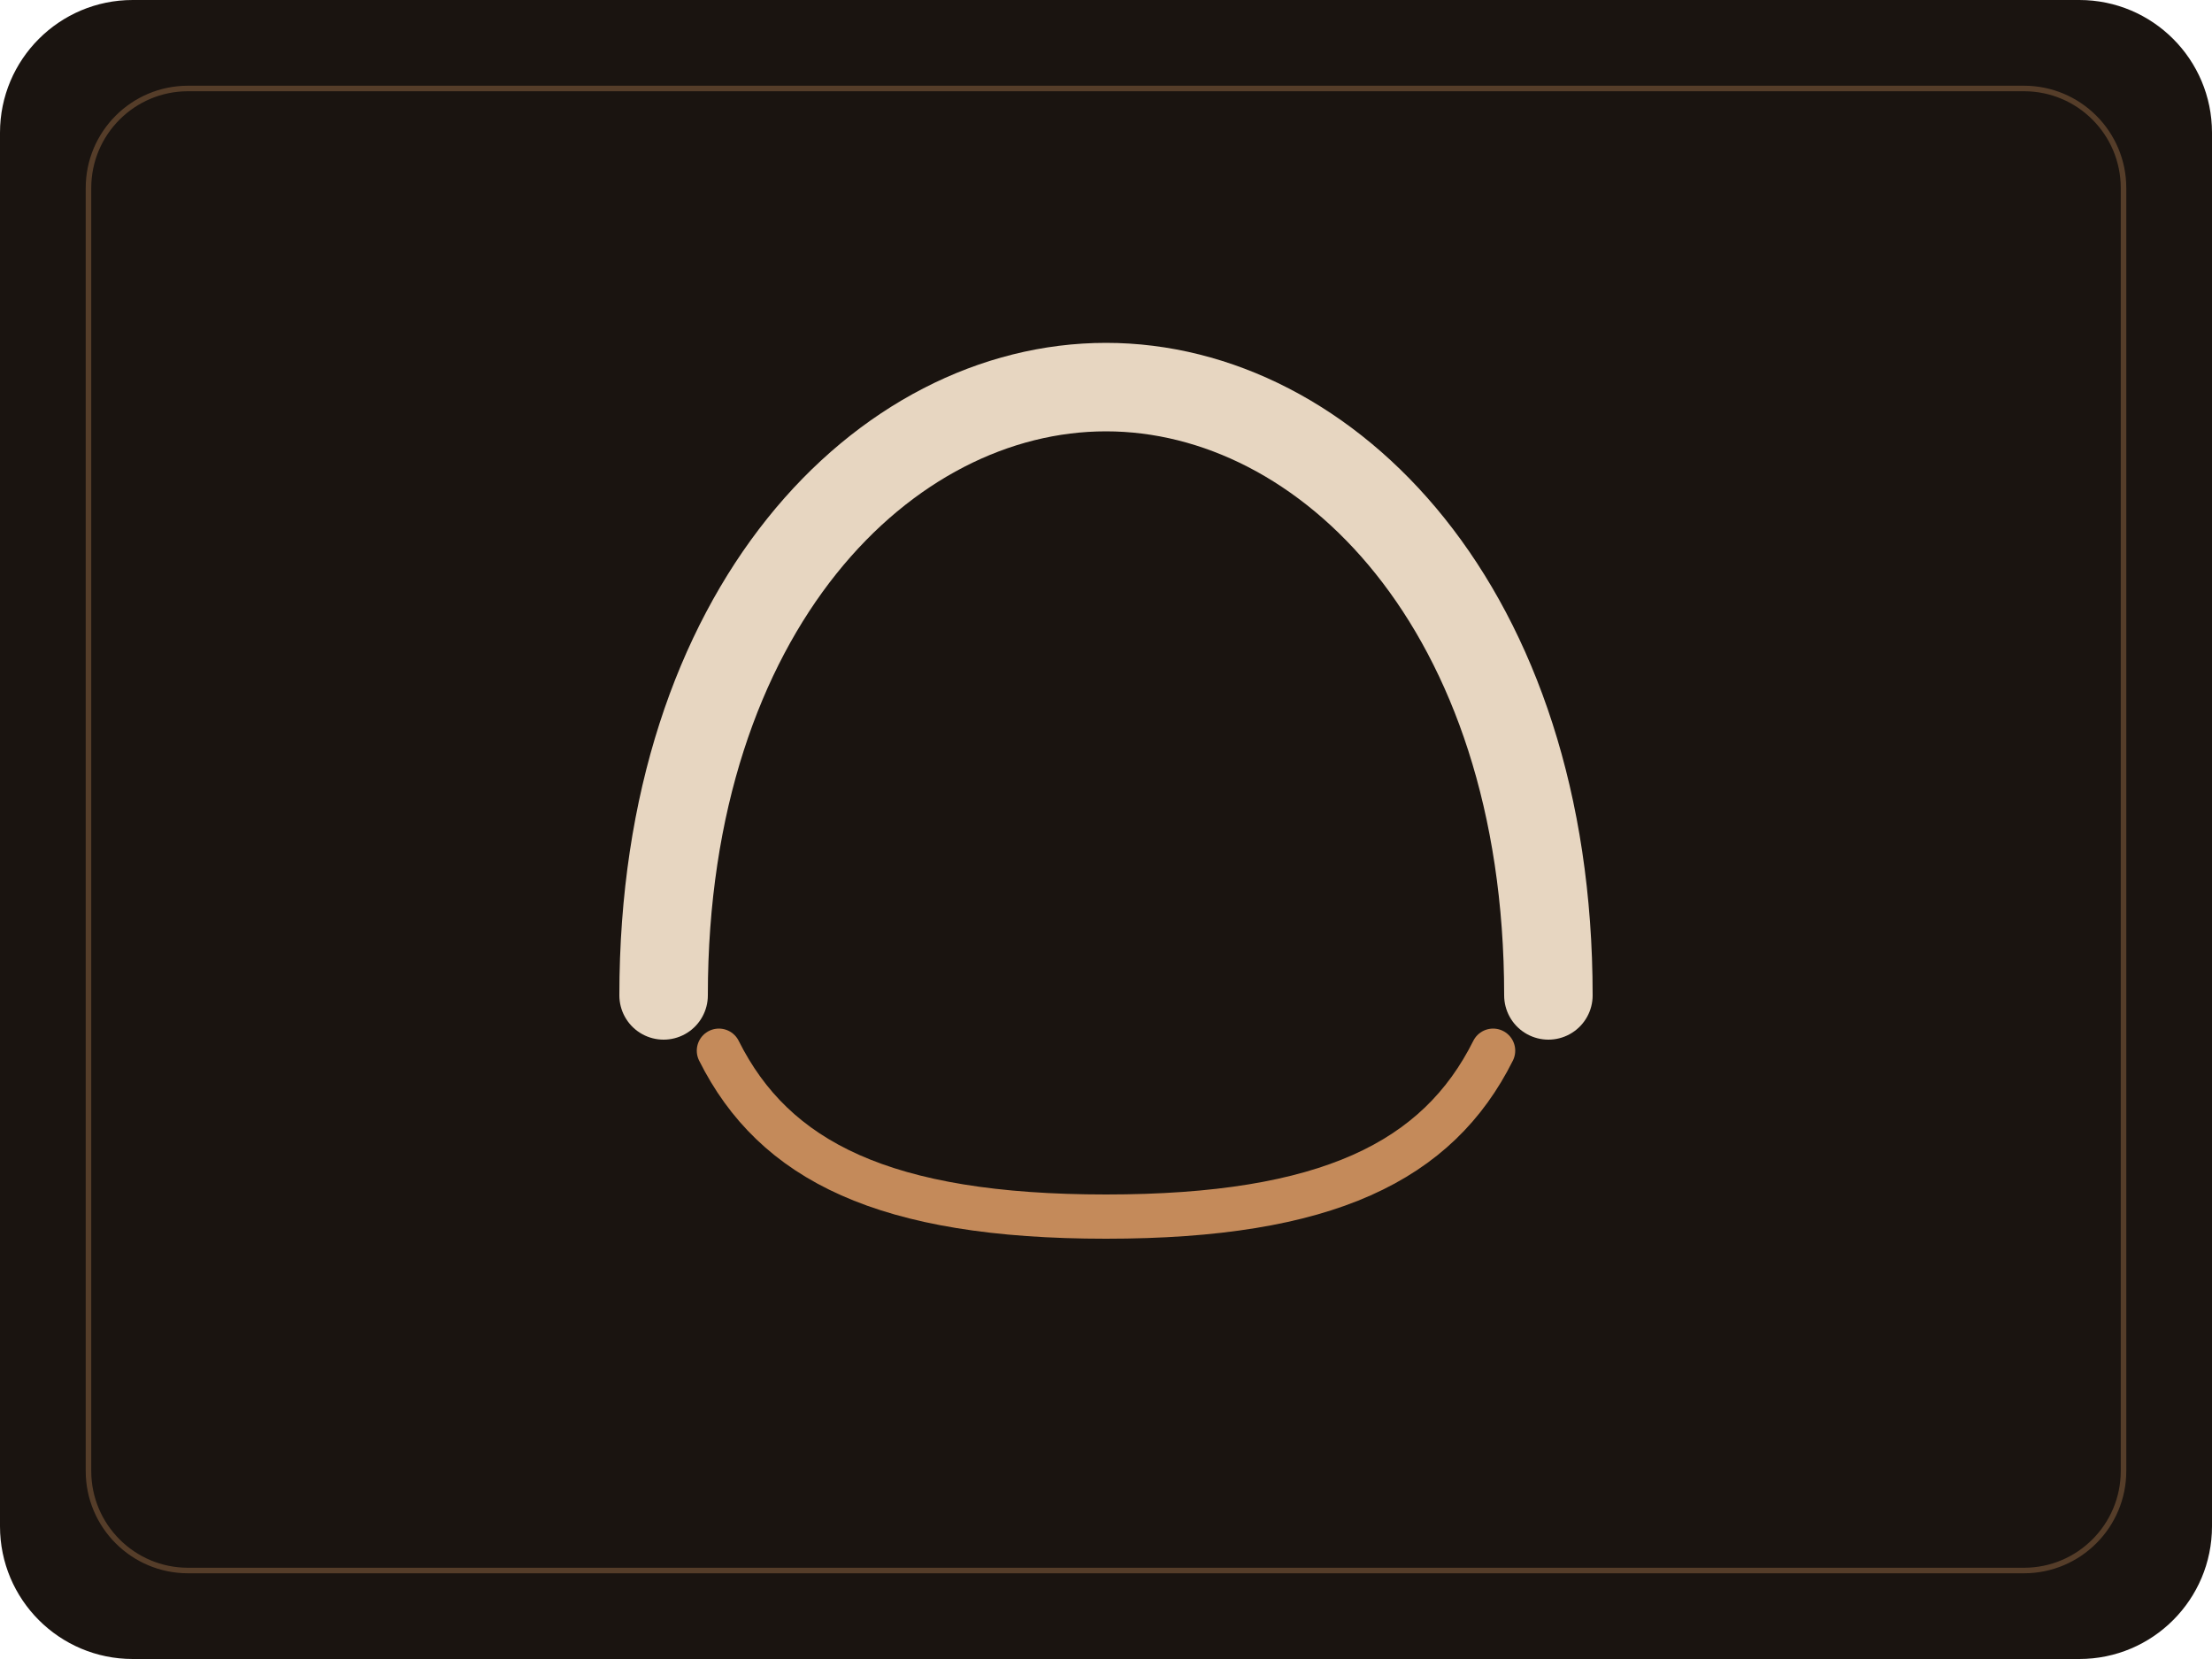
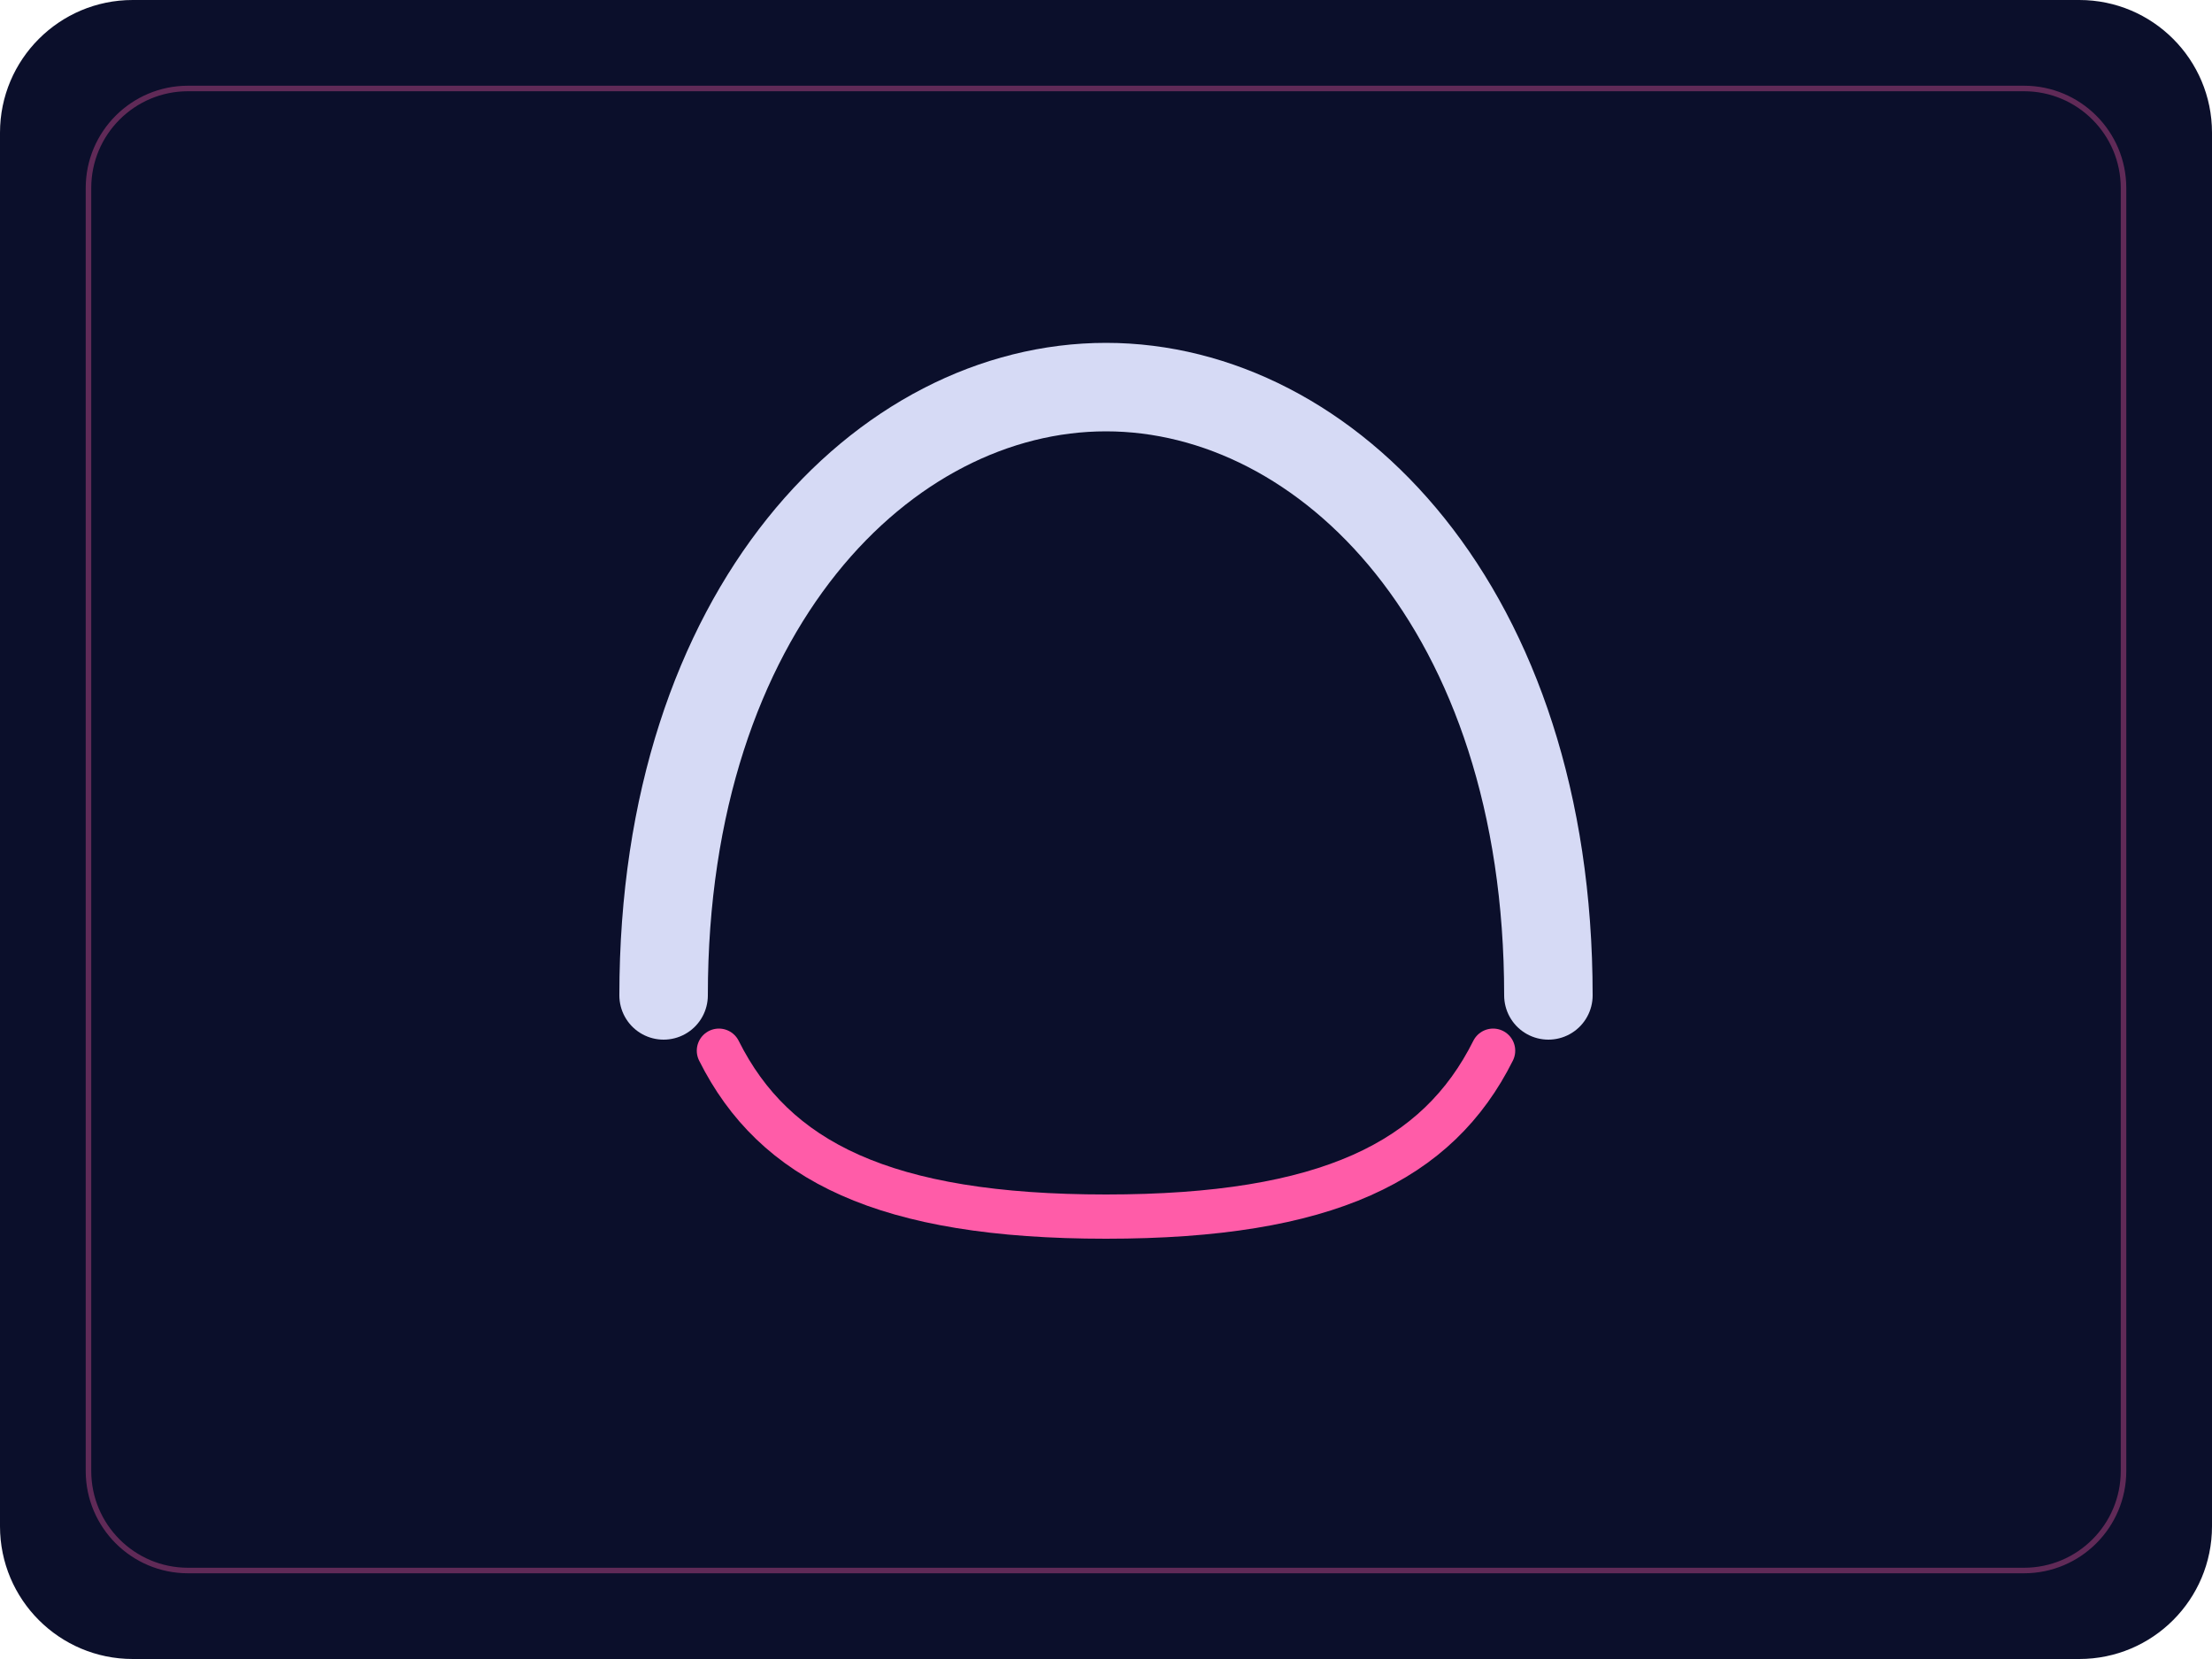
<svg xmlns="http://www.w3.org/2000/svg" viewBox="0 0 400 300" role="img" aria-label="travel neck pillow category illustration">
-   <rect width="400" height="300" rx="24" fill="#1A1410" />
-   <rect x="16" y="16" width="368" height="268" rx="18" fill="none" stroke="#C48A5A" stroke-opacity="0.35" />
-   <path d="M120 180c0-70 40-110 80-110s80 40 80 110" fill="none" stroke="#E7D6C1" stroke-width="16" stroke-linecap="round" />
-   <path d="M130 190c10 20 30 30 70 30s60-10 70-30" fill="none" stroke="#C48A5A" stroke-width="8" stroke-linecap="round" />
+   <rect width="400" height="300" rx="24" fill="#0B0F2B" />
+   <rect x="16" y="16" width="368" height="268" rx="18" fill="none" stroke="#FF5CA8" stroke-opacity="0.35" />
+   <path d="M120 180c0-70 40-110 80-110s80 40 80 110" fill="none" stroke="#D6DAF5" stroke-width="16" stroke-linecap="round" />
+   <path d="M130 190c10 20 30 30 70 30s60-10 70-30" fill="none" stroke="#FF5CA8" stroke-width="8" stroke-linecap="round" />
</svg>
